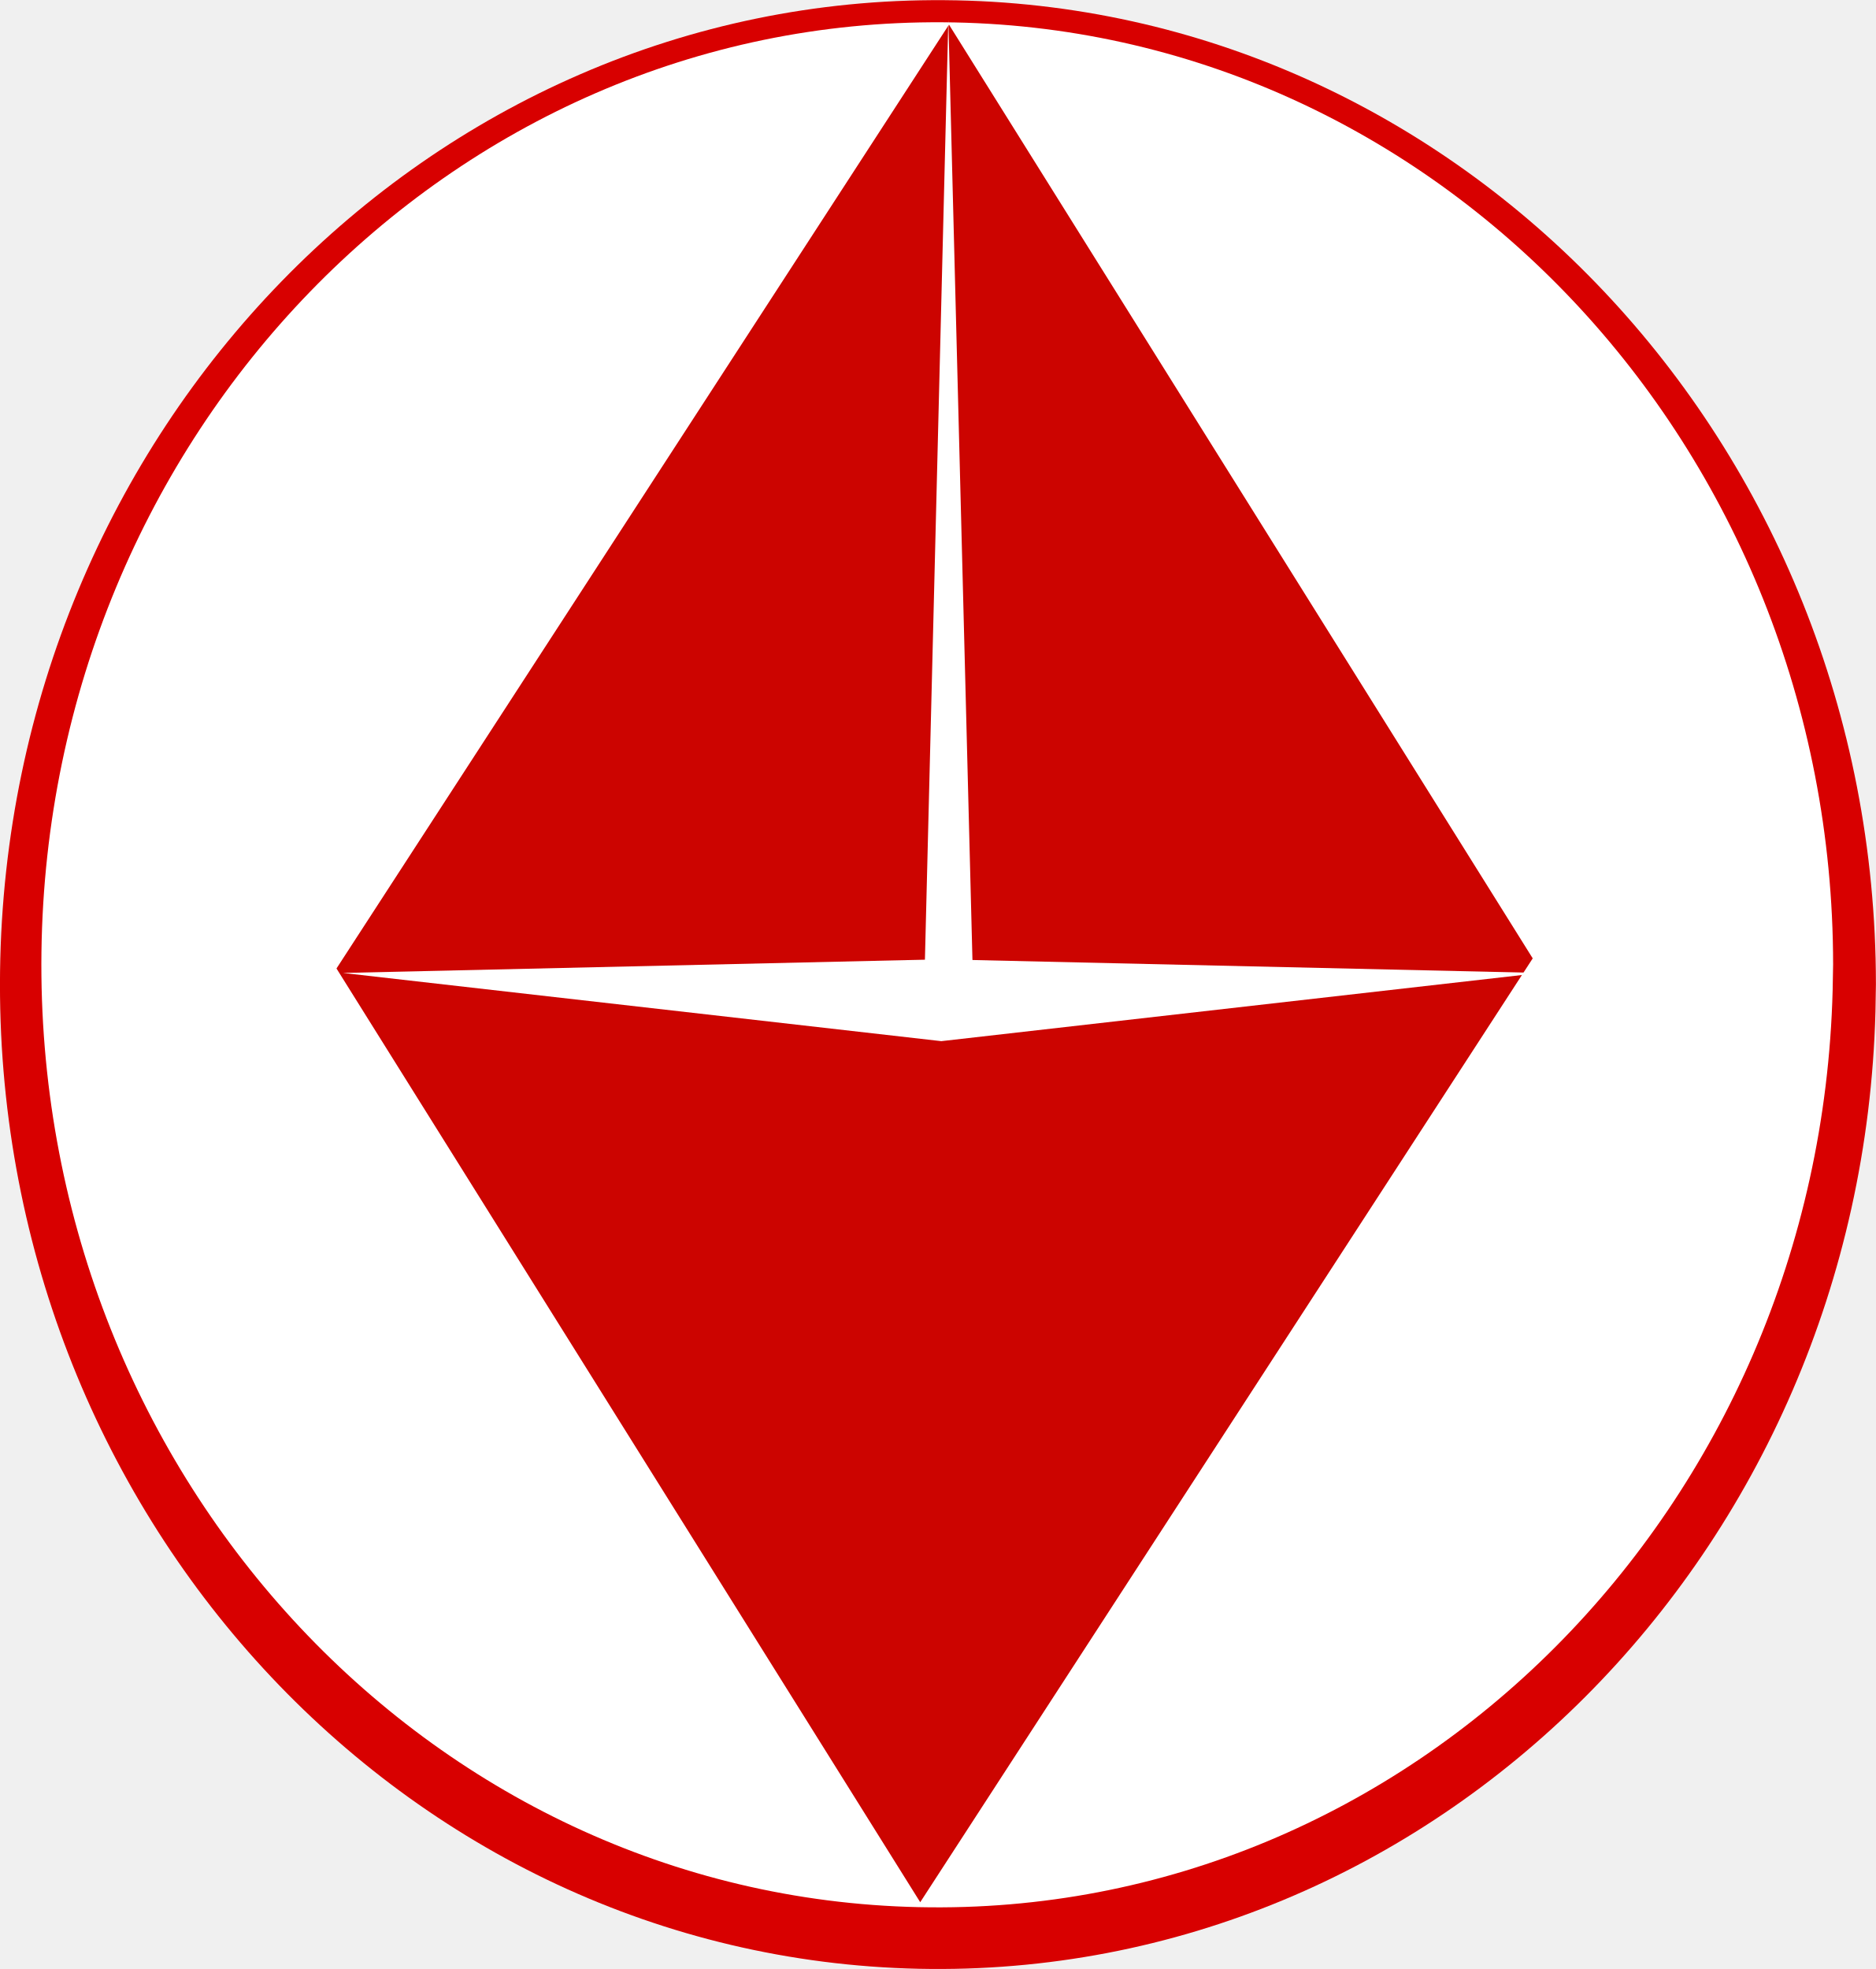
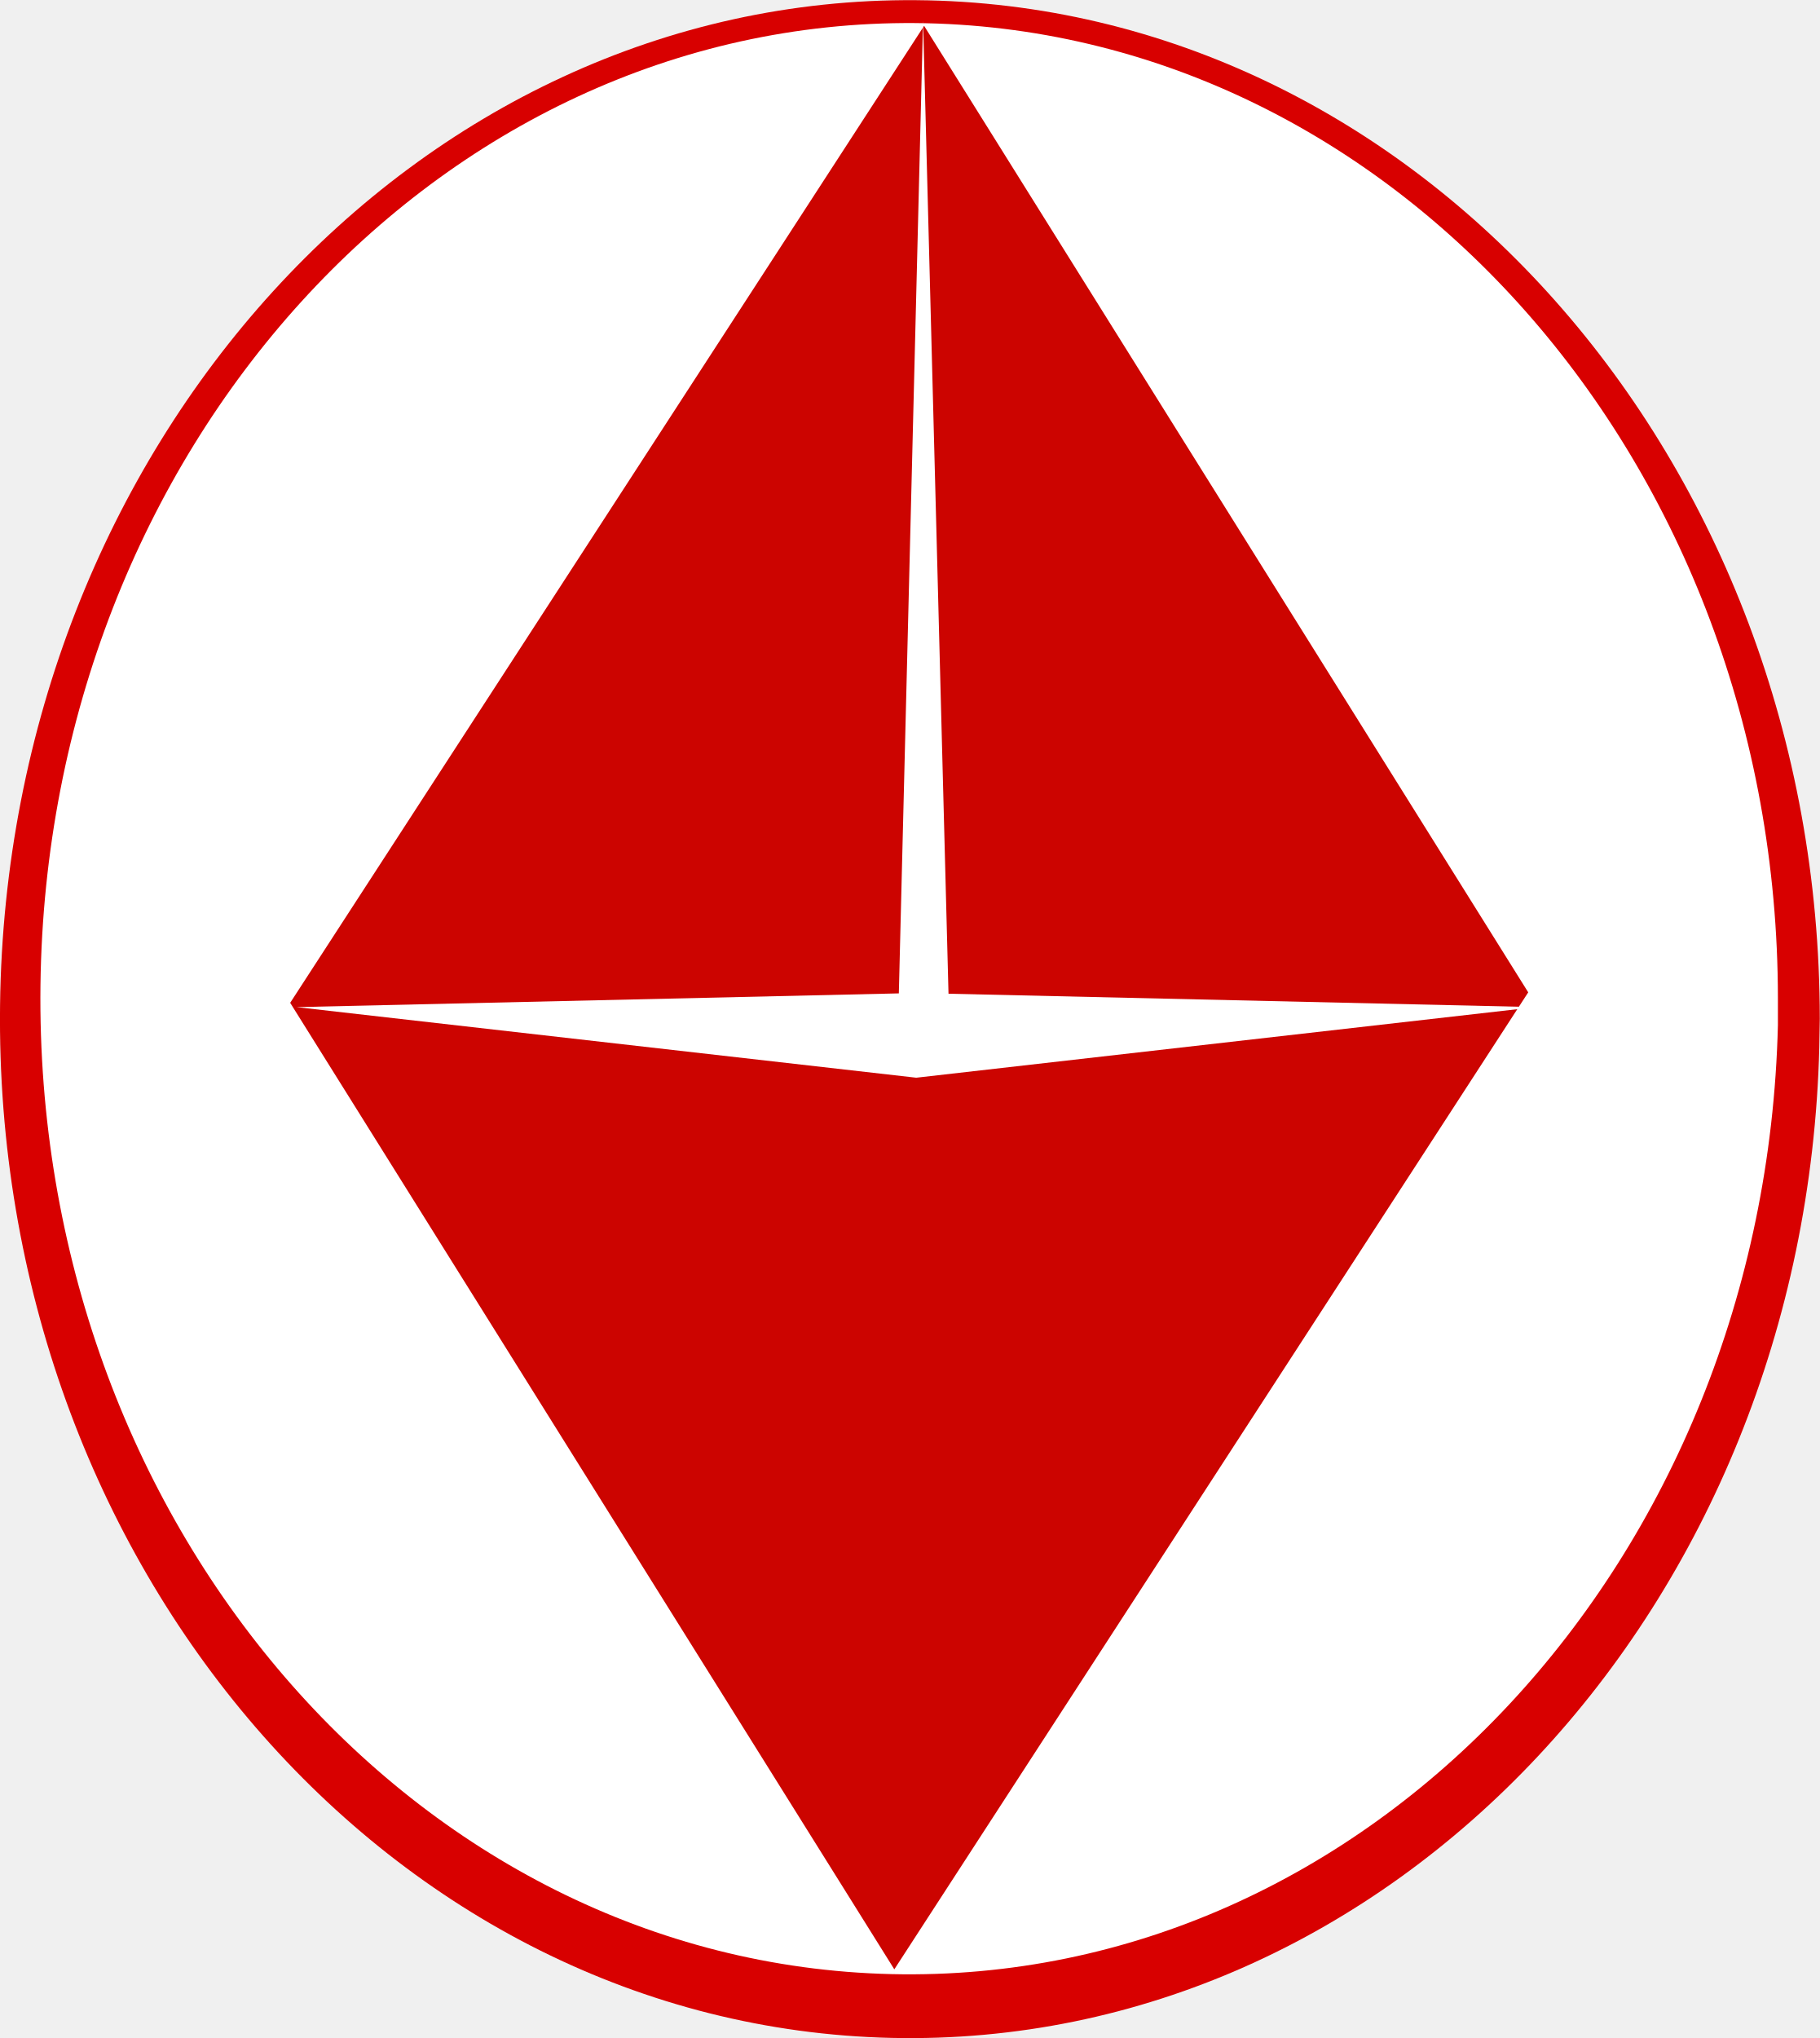
- <svg xmlns="http://www.w3.org/2000/svg" width="6.658mm" height="6.988mm" viewBox="0 0 6.658 6.988" version="1.1" id="svg1">
+ <svg xmlns="http://www.w3.org/2000/svg" width="6.251mm" height="7mm" viewBox="0 0 6.251 7" version="1.1" id="svg1">
  <defs id="defs1" />
-   <g id="layer1" transform="matrix(1.669425,0,0,1.669425,-0.7643893,-0.8374148)">
-     <path style="fill:#d80000;fill-opacity:1;stroke-width:0.188" id="path1-3-6" d="M 4.445,2.652 A 1.994,2.093 0 0 1 2.411,4.687 1.994,2.093 0 0 1 0.458,2.566 1.994,2.093 0 0 1 2.466,0.502 1.994,2.093 0 0 1 4.446,2.594" />
-     <path style="fill:#ffffff;fill-opacity:1;stroke-width:0.179" id="path1-6" d="M 4.354,2.607 A 1.904,2.004 0 0 1 2.411,4.556 1.904,2.004 0 0 1 0.546,2.525 1.904,2.004 0 0 1 2.463,0.549 1.904,2.004 0 0 1 4.355,2.552" />
-     <rect style="fill:#cc0400;fill-opacity:1;stroke-width:0.22" id="rect1-0" width="2.341" height="2.392" x="2.624" y="-1.992" transform="matrix(0.5301056,0.8479316,-0.5443777,0.8388402,0,0)" />
-     <path id="path3-6" style="fill:#ffffff;stroke-width:0.224" d="M 3.732,2.57 2.459,2.715 1.187,2.57 2.459,2.541 Z" />
-     <path id="path4-1" style="fill:#ffffff;stroke-width:0.124" d="M 2.423,2.591 2.474,0.544 2.526,2.571 Z" />
+   <g id="layer1" transform="matrix(1.672402,0,0,1.672402,-0.7657521,-0.8389078)">
+     <path style="fill:#d80000;fill-opacity:1;stroke-width:0.182" id="path1-3-6" d="M 4.195,2.652 A 1.869,2.093 0 0 1 2.289,4.687 1.869,2.093 0 0 1 0.458,2.566 1.869,2.093 0 0 1 2.34,0.502 1.869,2.093 0 0 1 4.196,2.594" />
+     <path style="fill:#ffffff;fill-opacity:1;stroke-width:0.174" id="path1-6" d="M 4.11,2.607 A 1.785,2.004 0 0 1 2.289,4.556 1.785,2.004 0 0 1 0.541,2.525 1.785,2.004 0 0 1 2.338,0.549 1.785,2.004 0 0 1 4.11,2.552" />
+     <rect style="fill:#cc0400;fill-opacity:1;stroke-width:0.22" id="rect1-0" width="2.341" height="2.392" x="2.514" y="-1.88" transform="matrix(0.5301056,0.8479316,-0.5443777,0.8388402,0,0)" />
+     <path id="path3-6" style="fill:#ffffff;stroke-width:0.224" d="M 3.612,2.57 2.34,2.715 1.067,2.57 2.34,2.541 Z" />
+     <path id="path4-1" style="fill:#ffffff;stroke-width:0.124" d="M 2.303,2.591 2.354,0.544 2.407,2.571 Z" />
  </g>
</svg>
